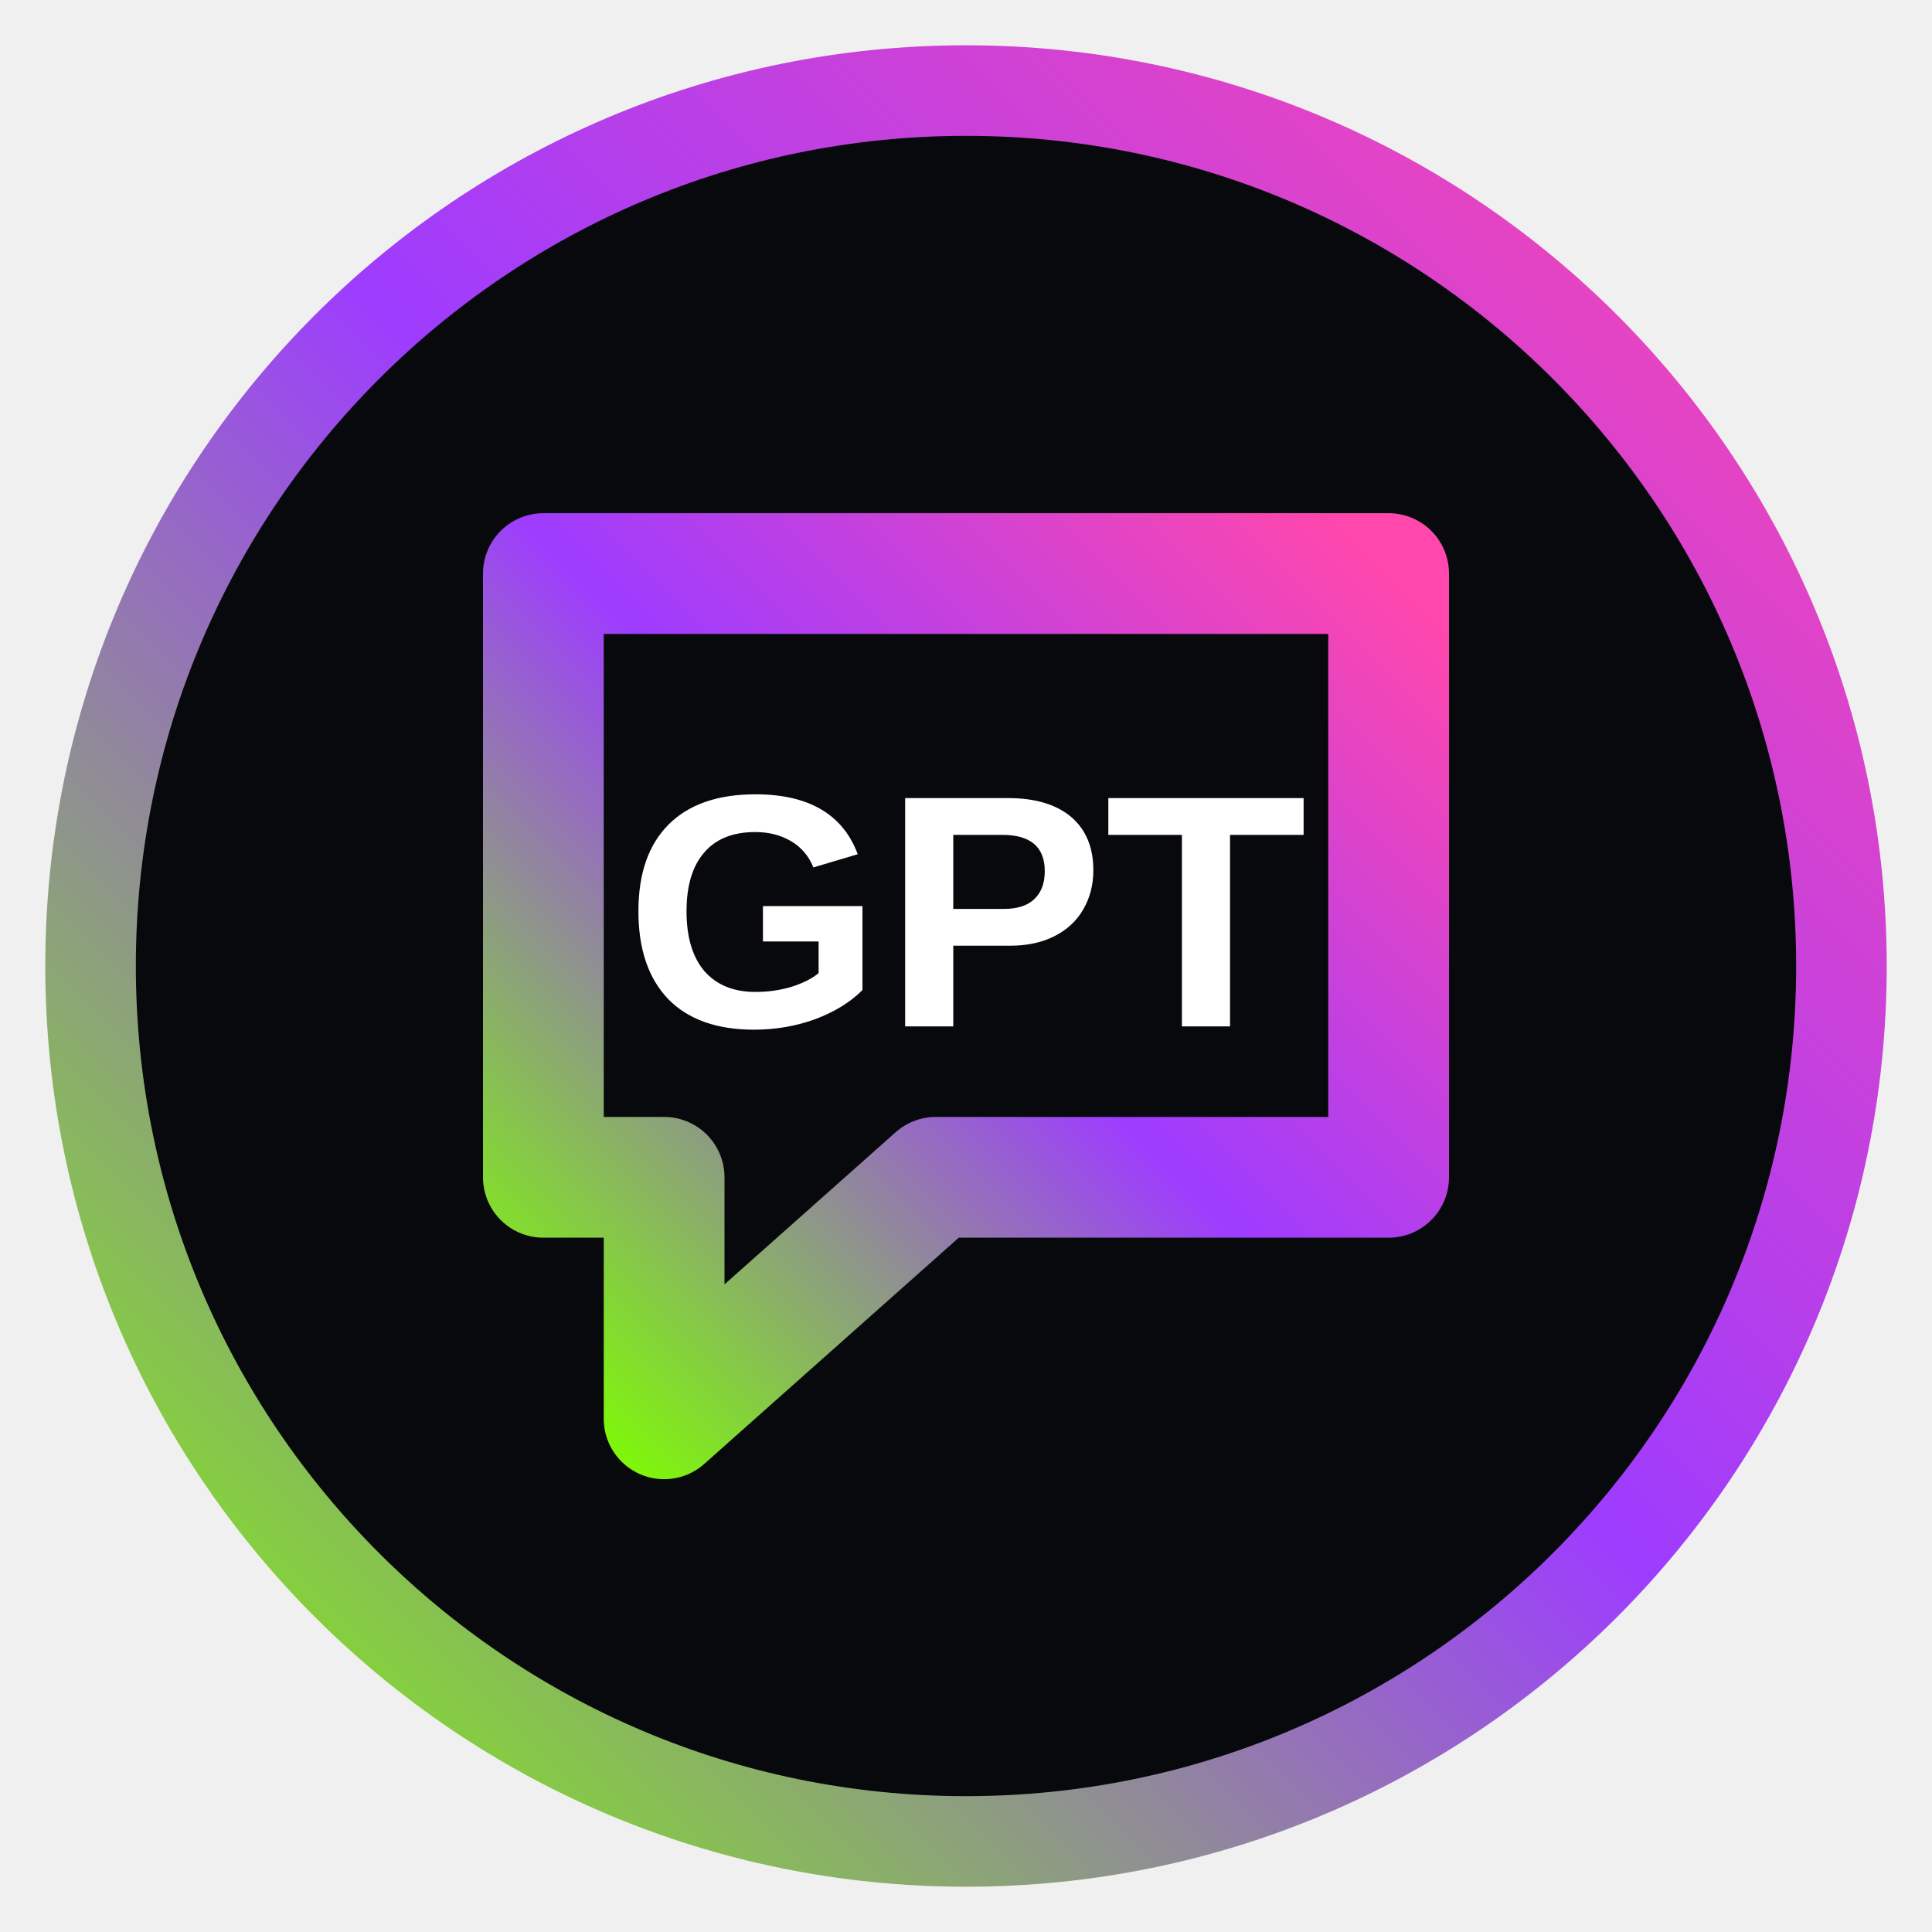
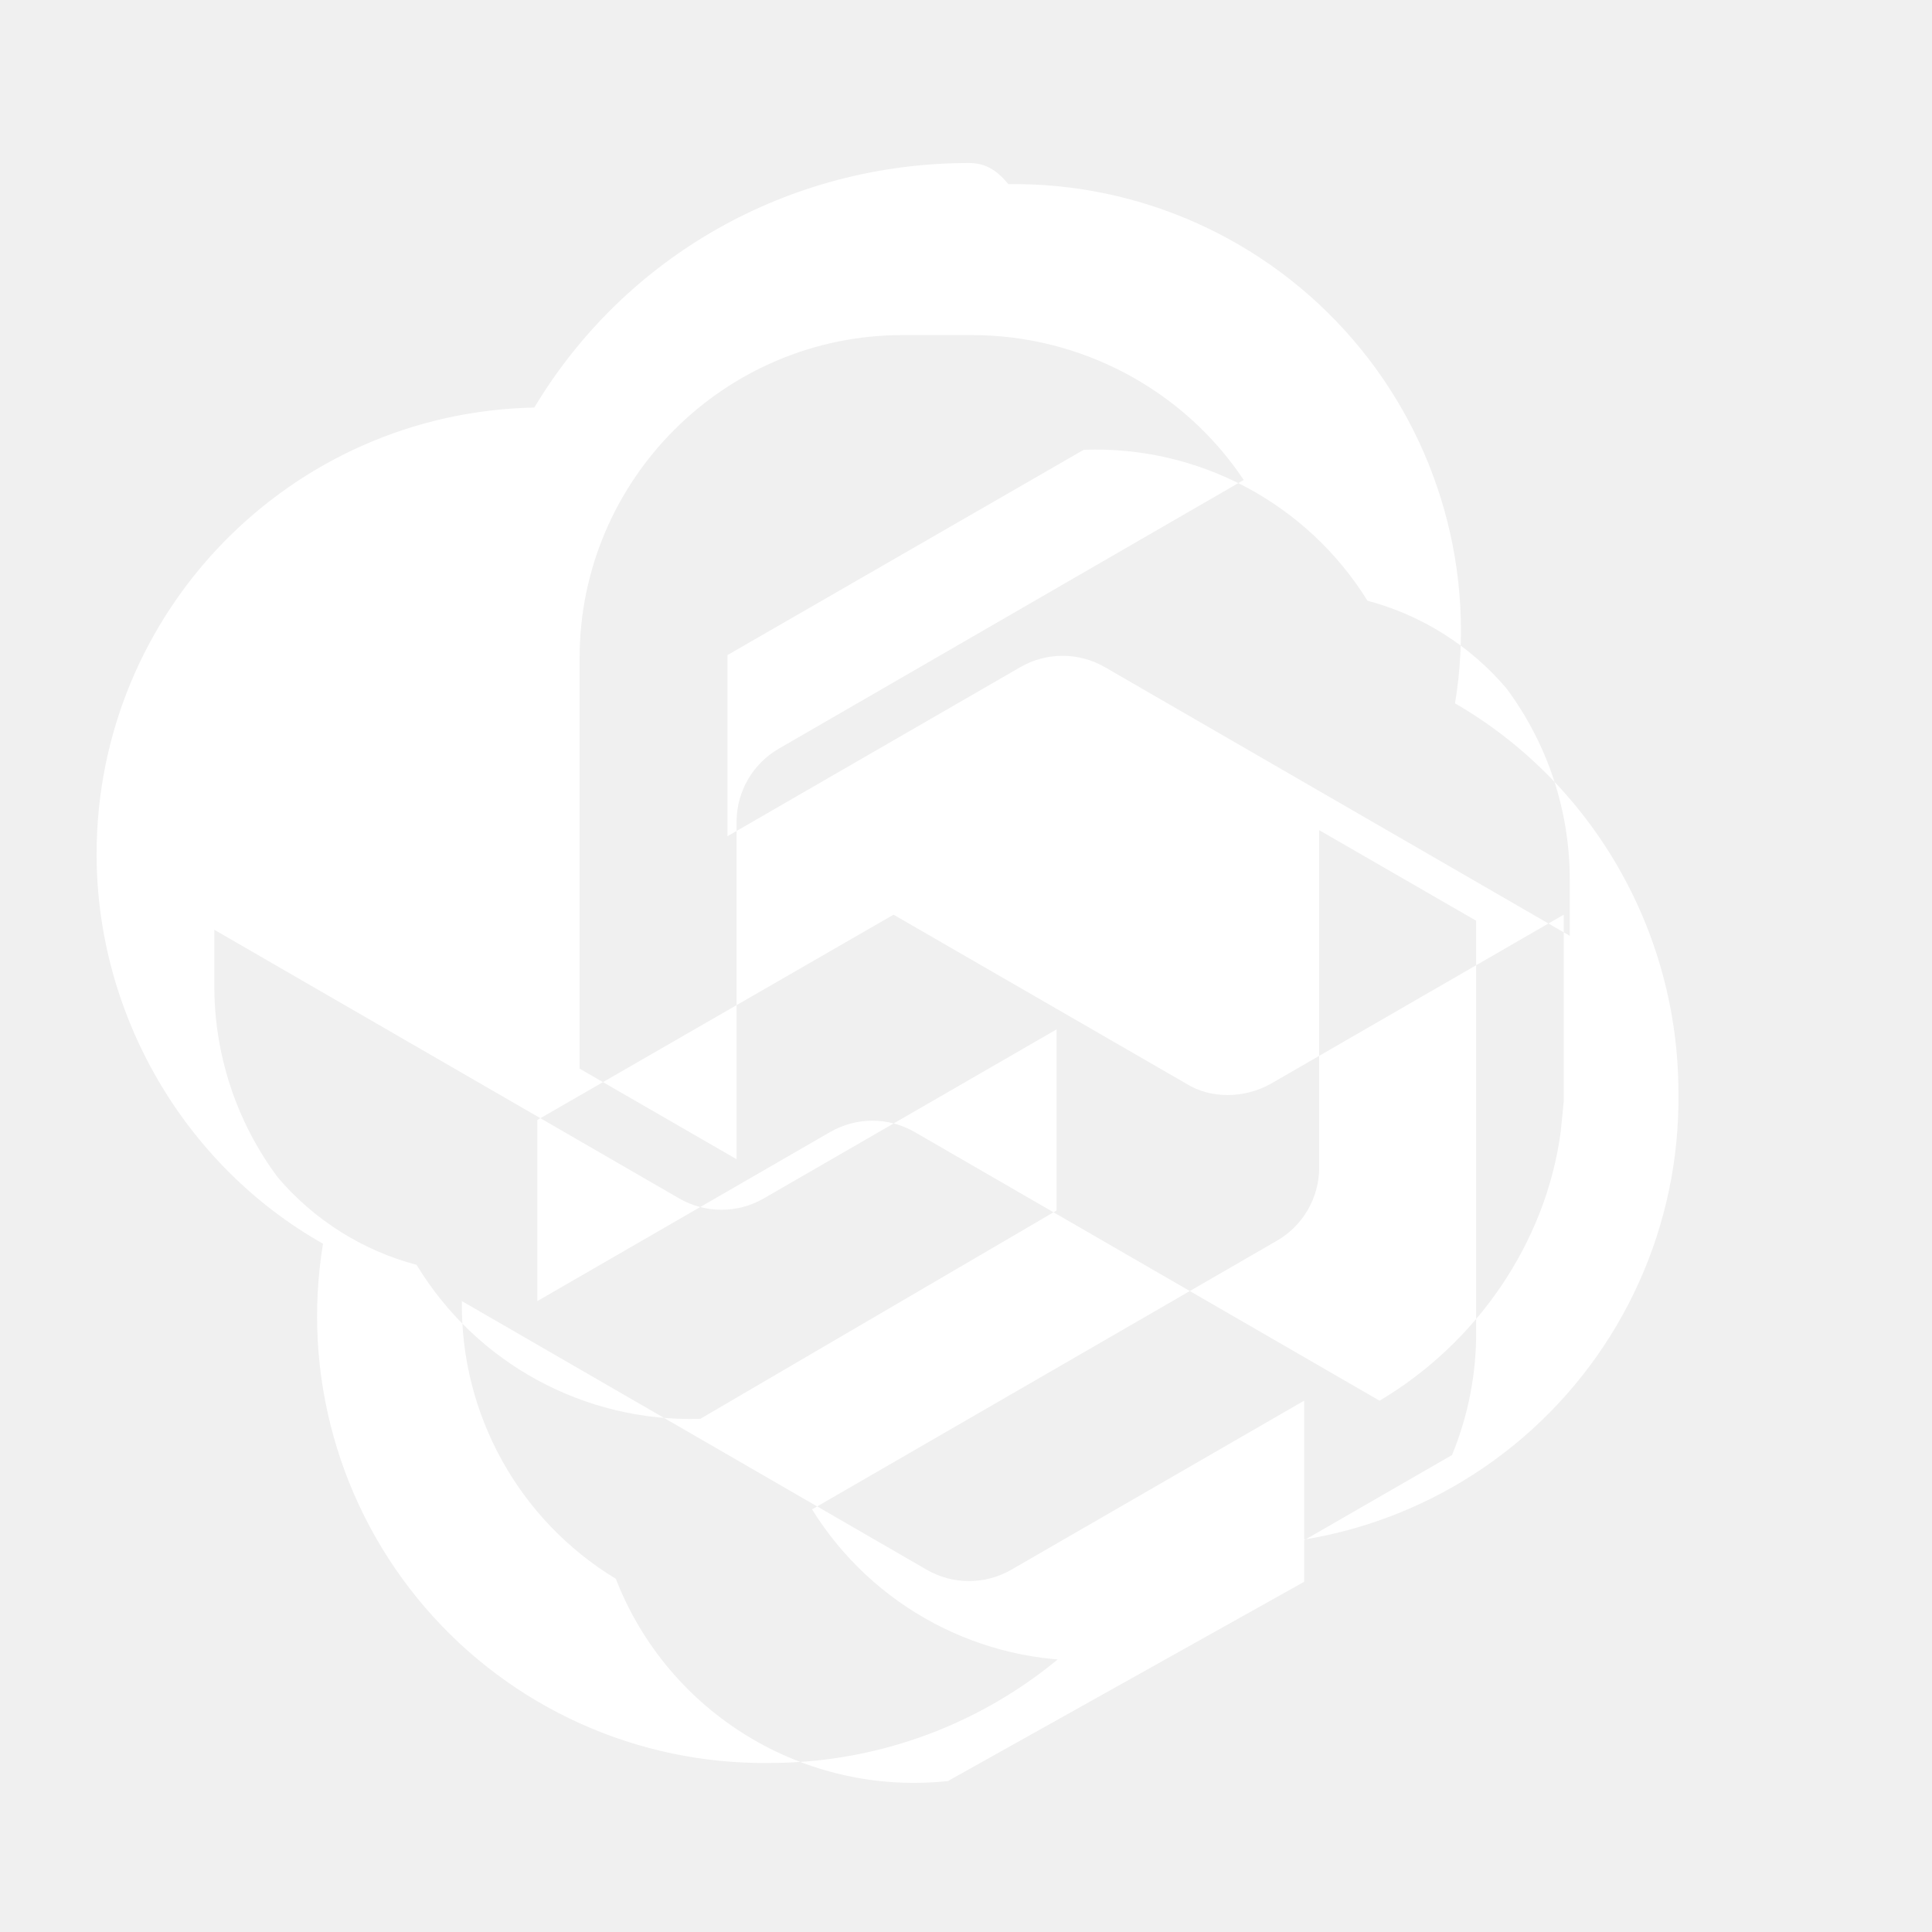
- <svg xmlns="http://www.w3.org/2000/svg" viewBox="0 0 64 64">
-   <defs>
-     <linearGradient id="g" x1="0" y1="1" x2="1" y2="0">
-       <stop stop-color="#7dff00" />
-       <stop offset=".52" stop-color="#9d3cff" />
-       <stop offset="1" stop-color="#ff47ad" />
-     </linearGradient>
-   </defs>
-   <circle cx="32" cy="32" r="29" fill="#08090c" stroke="url(#g)" stroke-width="3" />
-   <path d="M18 19h28v20H31l-9 8v-8h-4z" fill="none" stroke="url(#g)" stroke-width="4" stroke-linejoin="round" />
-   <text x="32" y="34" text-anchor="middle" font-family="Arial" font-size="11" font-weight="900" fill="#fff">GPT</text>
+ <svg xmlns="http://www.w3.org/2000/svg" viewBox="0 0 64 64" role="img" aria-label="ChatGPT">
+   <path fill="#fff" d="M32.1 5.4c-6 0-11.4 3.1-14.4 8.1a14.8 14.8 0 0 0-14.5 14.8c0 5.3 2.9 10.3 7.5 12.9a14.8 14.8 0 0 0 14.8 17.2c5.4 0 10.3-2.9 12.9-7.4a14.8 14.8 0 0 0 17.2-14.8c0-5.4-2.9-10.3-7.4-12.9a14.8 14.8 0 0 0-14.8-17.2c-.4-.5-.8-.7-1.3-.7Zm.1 5.7c3.6 0 7 1.8 9 4.8l-15.4 8.9a2.8 2.8 0 0 0-1.4 2.4v11.2l-5.2-3V21.8c0-5.9 4.8-10.7 10.7-10.7h2.3Zm13.1 8.8a9.1 9.1 0 0 1 4.6 2.9 10.6 10.6 0 0 1 2.1 6.4v1.8l-15.4-8.9a2.8 2.8 0 0 0-2.8 0l-9.7 5.6v-6l11.8-6.8a10.6 10.6 0 0 1 9.4 5Zm6.4 17.6c-.5 3.7-2.8 7-6 8.9l-15.4-8.9a2.8 2.8 0 0 0-2.8 0l-9.7 5.6v-6l11.8-6.8 9.7 5.6c.8.5 1.9.5 2.8 0l9.7-5.6v6.2ZM13.8 41.9a9.1 9.1 0 0 1-4.6-2.9 10.6 10.6 0 0 1-2.1-6.4v-1.8l15.4 8.9a2.8 2.8 0 0 0 2.8 0l9.7-5.6v6L23.2 47a10.6 10.6 0 0 1-9.4-5.1Zm6.6 10.4a10.6 10.6 0 0 1-5.1-9.2l15.4 8.9a2.8 2.8 0 0 0 2.8 0l9.7-5.6v6L31.4 59a10.6 10.6 0 0 1-11-6.7Zm27.7-4.1-11.8 6.8a10.6 10.6 0 0 1-9.4-5l15.4-8.9a2.8 2.8 0 0 0 1.4-2.4V27.5l5.2 3v13.6a10.6 10.6 0 0 1-.8 4.1Z" />
</svg>
